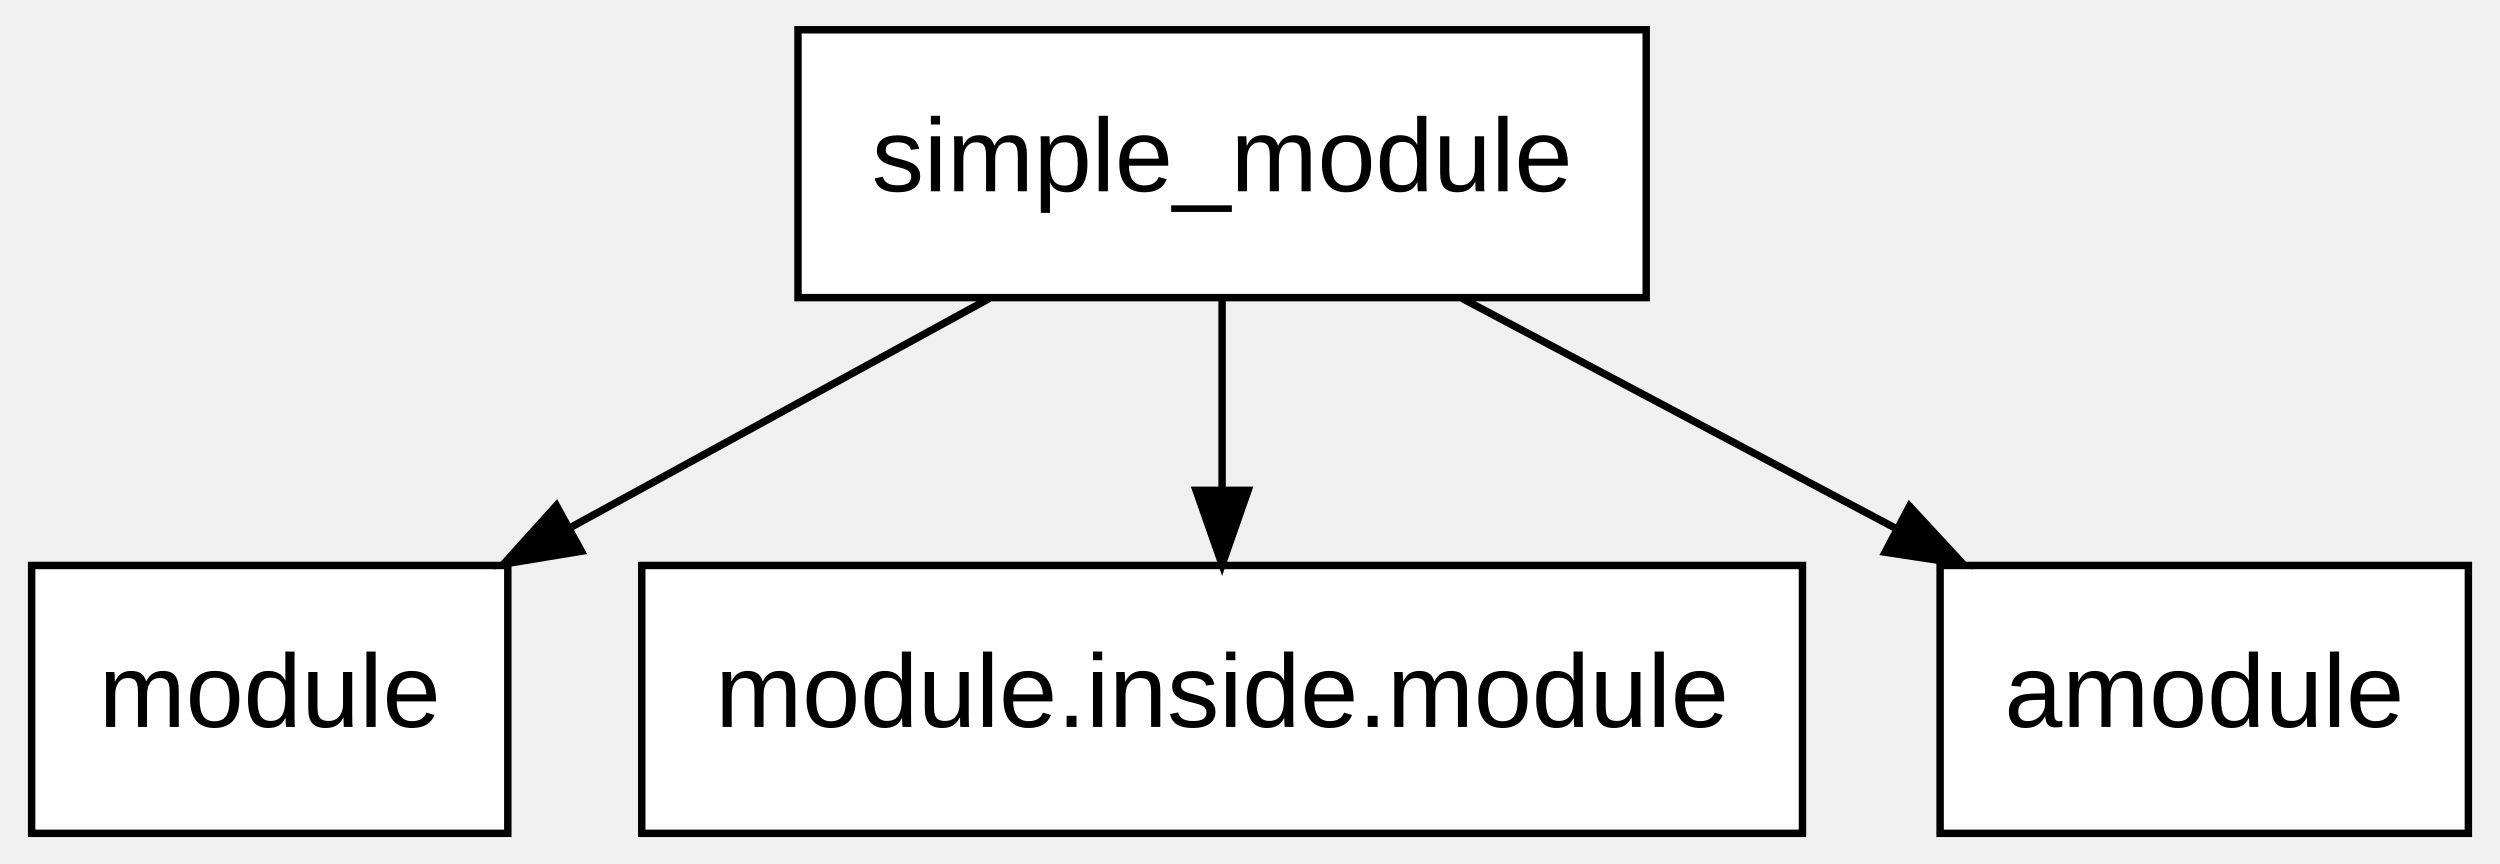
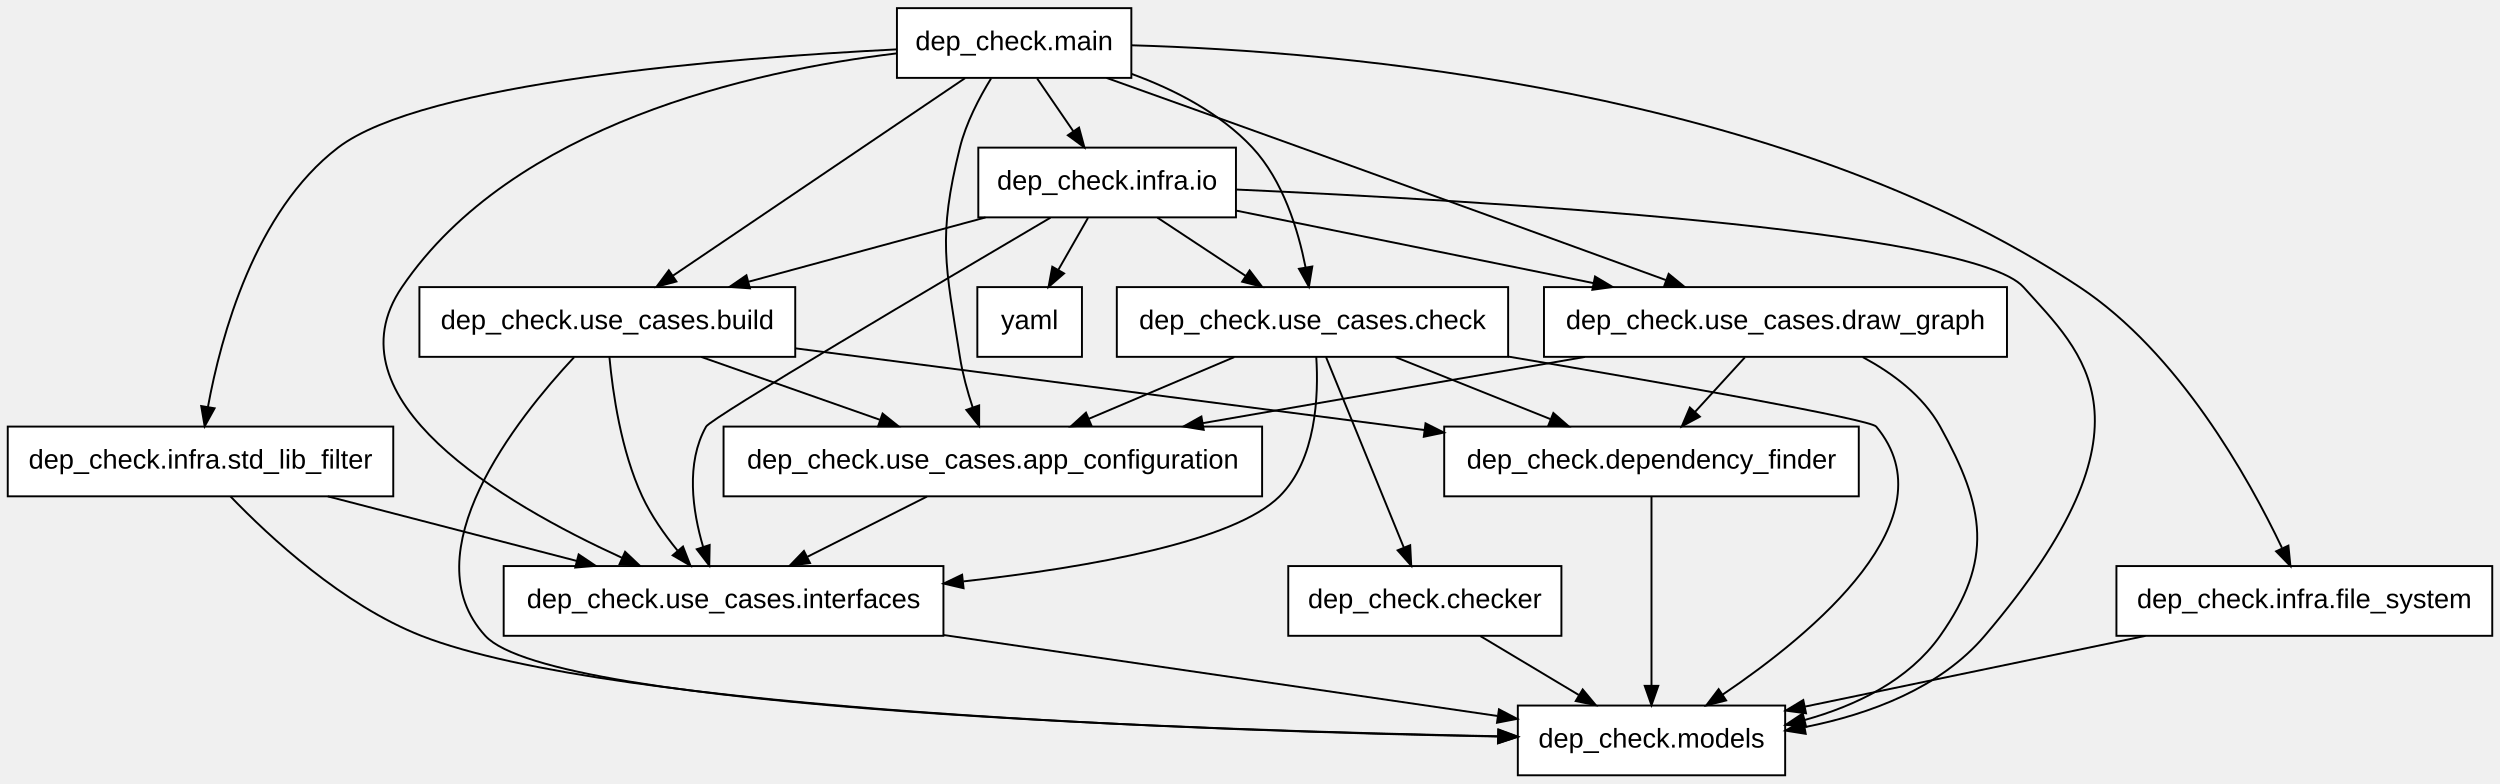
- <svg xmlns="http://www.w3.org/2000/svg" width="336pt" height="116pt" viewBox="0.00 0.00 335.50 116.00">
-   <g id="graph0" class="graph" transform="scale(1 1) rotate(0) translate(4 112)">
+ <svg xmlns="http://www.w3.org/2000/svg" width="1152pt" height="361pt" viewBox="0.00 0.00 1152.00 360.64">
+   <g id="graph0" class="graph" transform="scale(0.892677 0.892677) rotate(0) translate(4 400)">
    <g id="node1" class="node">
-       <polygon fill="white" stroke="black" points="217,-108 103,-108 103,-72 217,-72 217,-108" />
-       <text text-anchor="middle" x="160" y="-86.3" font-family="Arial" font-size="14.00">simple_module</text>
+       <polygon fill="white" stroke="black" points="580,-396 459,-396 459,-360 580,-360 580,-396" />
+       <text text-anchor="middle" x="519.5" y="-374.3" font-family="Arial" font-size="14.00">dep_check.main</text>
    </g>
    <g id="node2" class="node">
-       <polygon fill="white" stroke="black" points="64,-36 0,-36 0,-0 64,-0 64,-36" />
-       <text text-anchor="middle" x="32" y="-14.3" font-family="Arial" font-size="14.00">module</text>
+       <polygon fill="white" stroke="black" points="774.5,-252 572.5,-252 572.5,-216 774.5,-216 774.5,-252" />
+       <text text-anchor="middle" x="673.5" y="-230.3" font-family="Arial" font-size="14.00">dep_check.use_cases.check</text>
    </g>
    <g id="edge1" class="edge">
-       <path fill="none" stroke="black" d="M128.688,-71.876C111.797,-62.639 90.753,-51.131 72.615,-41.212" />
-       <polygon fill="black" stroke="black" points="73.886,-37.917 63.433,-36.19 70.527,-44.059 73.886,-37.917" />
+       <path fill="none" stroke="black" d="M580.036,-362.088C602.185,-353.999 625.866,-341.871 642.5,-324 658.302,-307.023 666.109,-281.56 669.93,-262.213" />
+       <polygon fill="black" stroke="black" points="673.408,-262.638 671.668,-252.187 666.511,-261.442 673.408,-262.638" />
    </g>
    <g id="node3" class="node">
-       <polygon fill="white" stroke="black" points="238,-36 82,-36 82,-0 238,-0 238,-36" />
-       <text text-anchor="middle" x="160" y="-14.3" font-family="Arial" font-size="14.00">module.inside.module</text>
+       <polygon fill="white" stroke="black" points="406.5,-252 212.5,-252 212.5,-216 406.5,-216 406.5,-252" />
+       <text text-anchor="middle" x="309.5" y="-230.3" font-family="Arial" font-size="14.00">dep_check.use_cases.build</text>
    </g>
    <g id="edge2" class="edge">
-       <path fill="none" stroke="black" d="M160,-71.697C160,-63.983 160,-54.712 160,-46.112" />
-       <polygon fill="black" stroke="black" points="163.5,-46.104 160,-36.104 156.5,-46.104 163.5,-46.104" />
+       <path fill="none" stroke="black" d="M494.169,-359.871C456.486,-334.391 385.593,-286.454 343.454,-257.959" />
+       <polygon fill="black" stroke="black" points="345.165,-254.891 334.921,-252.189 341.244,-260.69 345.165,-254.891" />
    </g>
    <g id="node4" class="node">
-       <polygon fill="white" stroke="black" points="327.5,-36 256.5,-36 256.5,-0 327.5,-0 327.5,-36" />
-       <text text-anchor="middle" x="292" y="-14.3" font-family="Arial" font-size="14.00">amodule</text>
+       <polygon fill="white" stroke="black" points="199,-180 0,-180 0,-144 199,-144 199,-180" />
+       <text text-anchor="middle" x="99.5" y="-158.3" font-family="Arial" font-size="14.00">dep_check.infra.std_lib_filter</text>
    </g>
    <g id="edge3" class="edge">
-       <path fill="none" stroke="black" d="M192.291,-71.876C209.869,-62.554 231.809,-50.919 250.629,-40.939" />
-       <polygon fill="black" stroke="black" points="252.39,-43.967 259.585,-36.19 249.111,-37.783 252.39,-43.967" />
+       <path fill="none" stroke="black" d="M458.893,-374.715C371.205,-370.276 214.61,-357.748 170.5,-324 127.55,-291.14 110.049,-226.739 103.339,-190.131" />
+       <polygon fill="black" stroke="black" points="106.772,-189.436 101.654,-180.16 99.87,-190.603 106.772,-189.436" />
+     </g>
+     <g id="node5" class="node">
+       <polygon fill="white" stroke="black" points="1032,-252 793,-252 793,-216 1032,-216 1032,-252" />
+       <text text-anchor="middle" x="912.5" y="-230.3" font-family="Arial" font-size="14.00">dep_check.use_cases.draw_graph</text>
+     </g>
+     <g id="edge4" class="edge">
+       <path fill="none" stroke="black" d="M567.176,-359.989C596.191,-349.621 633.996,-336.084 667.5,-324 732.153,-300.681 806.324,-273.706 855.964,-255.62" />
+       <polygon fill="black" stroke="black" points="857.358,-258.838 865.555,-252.126 854.961,-252.261 857.358,-258.838" />
+     </g>
+     <g id="node6" class="node">
+       <polygon fill="white" stroke="black" points="1282.5,-108 1088.5,-108 1088.5,-72 1282.5,-72 1282.5,-108" />
+       <text text-anchor="middle" x="1185.5" y="-86.3" font-family="Arial" font-size="14.00">dep_check.infra.file_system</text>
+     </g>
+     <g id="edge5" class="edge">
+       <path fill="none" stroke="black" d="M580.239,-376.819C687.754,-373.725 914.792,-354.46 1069.5,-252 1120.56,-218.181 1156.65,-153.685 1173.93,-117.432" />
+       <polygon fill="black" stroke="black" points="1177.27,-118.549 1178.31,-108.005 1170.92,-115.604 1177.27,-118.549" />
+     </g>
+     <g id="node7" class="node">
+       <polygon fill="white" stroke="black" points="647.5,-180 369.5,-180 369.5,-144 647.5,-144 647.5,-180" />
+       <text text-anchor="middle" x="508.5" y="-158.3" font-family="Arial" font-size="14.00">dep_check.use_cases.app_configuration</text>
+     </g>
+     <g id="edge6" class="edge">
+       <path fill="none" stroke="black" d="M507.613,-359.725C501.487,-349.765 494.655,-336.727 491.5,-324 479.95,-277.41 484.081,-263.423 491.5,-216 492.859,-207.312 495.4,-198.104 498.111,-189.843" />
+       <polygon fill="black" stroke="black" points="501.439,-190.93 501.434,-180.335 494.831,-188.62 501.439,-190.93" />
+     </g>
+     <g id="node8" class="node">
+       <polygon fill="white" stroke="black" points="483,-108 256,-108 256,-72 483,-72 483,-108" />
+       <text text-anchor="middle" x="369.5" y="-86.3" font-family="Arial" font-size="14.00">dep_check.use_cases.interfaces</text>
+     </g>
+     <g id="edge7" class="edge">
+       <path fill="none" stroke="black" d="M458.836,-372.642C384.303,-363.659 260.717,-336.164 203.5,-252 164.265,-194.286 254.847,-140.719 317.041,-112.277" />
+       <polygon fill="black" stroke="black" points="318.677,-115.379 326.374,-108.098 315.817,-108.99 318.677,-115.379" />
+     </g>
+     <g id="node9" class="node">
+       <polygon fill="white" stroke="black" points="634,-324 501,-324 501,-288 634,-288 634,-324" />
+       <text text-anchor="middle" x="567.5" y="-302.3" font-family="Arial" font-size="14.00">dep_check.infra.io</text>
+     </g>
+     <g id="edge8" class="edge">
+       <path fill="none" stroke="black" d="M531.365,-359.697C537.003,-351.474 543.854,-341.483 550.069,-332.421" />
+       <polygon fill="black" stroke="black" points="553.003,-334.331 555.771,-324.104 547.229,-330.372 553.003,-334.331" />
+     </g>
+     <g id="edge22" class="edge">
+       <path fill="none" stroke="black" d="M633.136,-215.876C610.48,-206.264 582.027,-194.193 558.03,-184.013" />
+       <polygon fill="black" stroke="black" points="559.305,-180.752 548.732,-180.068 556.571,-187.196 559.305,-180.752" />
+     </g>
+     <g id="edge23" class="edge">
+       <path fill="none" stroke="black" d="M675.455,-215.999C676.74,-195.913 675.467,-162.852 656.5,-144 633.213,-120.855 559.952,-107.561 493.282,-100.076" />
+       <polygon fill="black" stroke="black" points="493.394,-96.567 483.074,-98.968 492.639,-103.527 493.394,-96.567" />
+     </g>
+     <g id="node10" class="node">
+       <polygon fill="white" stroke="black" points="955.5,-180 741.5,-180 741.5,-144 955.5,-144 955.5,-180" />
+       <text text-anchor="middle" x="848.5" y="-158.3" font-family="Arial" font-size="14.00">dep_check.dependency_finder</text>
+     </g>
+     <g id="edge24" class="edge">
+       <path fill="none" stroke="black" d="M716.31,-215.876C740.446,-206.222 770.784,-194.087 796.306,-183.878" />
+       <polygon fill="black" stroke="black" points="797.844,-187.032 805.829,-180.068 795.245,-180.533 797.844,-187.032" />
+     </g>
+     <g id="node11" class="node">
+       <polygon fill="white" stroke="black" points="917.5,-36 779.5,-36 779.5,-0 917.5,-0 917.5,-36" />
+       <text text-anchor="middle" x="848.5" y="-14.3" font-family="Arial" font-size="14.00">dep_check.models</text>
+     </g>
+     <g id="edge21" class="edge">
+       <path fill="none" stroke="black" d="M774.578,-216.134C857.349,-202.084 961.344,-183.783 964.5,-180 1003.77,-132.933 932.418,-73.519 885.244,-41.657" />
+       <polygon fill="black" stroke="black" points="887.021,-38.636 876.749,-36.038 883.159,-44.474 887.021,-38.636" />
+     </g>
+     <g id="node12" class="node">
+       <polygon fill="white" stroke="black" points="802,-108 661,-108 661,-72 802,-72 802,-108" />
+       <text text-anchor="middle" x="731.5" y="-86.3" font-family="Arial" font-size="14.00">dep_check.checker</text>
+     </g>
+     <g id="edge20" class="edge">
+       <path fill="none" stroke="black" d="M680.496,-215.871C690.468,-191.457 708.861,-146.426 720.621,-117.635" />
+       <polygon fill="black" stroke="black" points="723.938,-118.77 724.479,-108.189 717.458,-116.123 723.938,-118.77" />
+     </g>
+     <g id="edge16" class="edge">
+       <path fill="none" stroke="black" d="M357.926,-215.966C385.731,-206.185 420.836,-193.836 450.154,-183.524" />
+       <polygon fill="black" stroke="black" points="451.584,-186.731 459.856,-180.111 449.262,-180.127 451.584,-186.731" />
+     </g>
+     <g id="edge18" class="edge">
+       <path fill="none" stroke="black" d="M310.583,-215.863C312.285,-197.378 316.609,-167.447 327.5,-144 332.1,-134.098 338.9,-124.395 345.696,-116.055" />
+       <polygon fill="black" stroke="black" points="348.565,-118.084 352.407,-108.211 343.247,-113.533 348.565,-118.084" />
+     </g>
+     <g id="edge15" class="edge">
+       <path fill="none" stroke="black" d="M406.797,-220.364C497.878,-208.535 634.113,-190.842 731.174,-178.237" />
+       <polygon fill="black" stroke="black" points="731.862,-181.677 741.328,-176.918 730.961,-174.736 731.862,-181.677" />
+     </g>
+     <g id="edge17" class="edge">
+       <path fill="none" stroke="black" d="M292.358,-215.812C262.476,-183.812 207.578,-114.499 246.5,-72 281.113,-34.206 613.563,-23.23 769.055,-20.15" />
+       <polygon fill="black" stroke="black" points="769.556,-23.642 779.487,-19.95 769.422,-16.643 769.556,-23.642" />
+     </g>
+     <g id="edge26" class="edge">
+       <path fill="none" stroke="black" d="M165.204,-143.966C203.995,-133.909 253.259,-121.136 293.691,-110.654" />
+       <polygon fill="black" stroke="black" points="294.7,-114.008 303.501,-108.111 292.943,-107.233 294.7,-114.008" />
+     </g>
+     <g id="edge25" class="edge">
+       <path fill="none" stroke="black" d="M114.924,-143.993C135.209,-122.911 173.05,-87.832 213.5,-72 312.656,-33.191 621.755,-22.779 768.986,-20.002" />
+       <polygon fill="black" stroke="black" points="769.367,-23.495 779.302,-19.814 769.24,-16.497 769.367,-23.495" />
+     </g>
+     <g id="edge13" class="edge">
+       <path fill="none" stroke="black" d="M814.187,-215.966C754.561,-205.634 678.398,-192.438 617.012,-181.802" />
+       <polygon fill="black" stroke="black" points="617.354,-178.309 606.903,-180.05 616.159,-185.206 617.354,-178.309" />
+     </g>
+     <g id="edge12" class="edge">
+       <path fill="none" stroke="black" d="M896.68,-215.697C888.93,-207.22 879.461,-196.864 870.976,-187.583" />
+       <polygon fill="black" stroke="black" points="873.469,-185.123 864.138,-180.104 868.303,-189.846 873.469,-185.123" />
+     </g>
+     <g id="edge14" class="edge">
+       <path fill="none" stroke="black" d="M957.531,-215.86C973.05,-207.527 988.724,-195.814 997.5,-180 1020.79,-138.029 1025.18,-111.218 997.5,-72 981.286,-49.024 954.196,-35.949 927.528,-28.53" />
+       <polygon fill="black" stroke="black" points="928.297,-25.115 917.743,-26.045 926.574,-31.899 928.297,-25.115" />
+     </g>
+     <g id="edge27" class="edge">
+       <path fill="none" stroke="black" d="M1103.49,-71.966C1050.05,-60.864 980.672,-46.454 927.781,-35.468" />
+       <polygon fill="black" stroke="black" points="928.271,-31.995 917.768,-33.388 926.847,-38.849 928.271,-31.995" />
+     </g>
+     <g id="edge11" class="edge">
+       <path fill="none" stroke="black" d="M474.497,-143.876C455.902,-134.512 432.673,-122.814 412.794,-112.803" />
+       <polygon fill="black" stroke="black" points="414.14,-109.562 403.634,-108.19 410.991,-115.814 414.14,-109.562" />
+     </g>
+     <g id="edge19" class="edge">
+       <path fill="none" stroke="black" d="M483.016,-72.411C571.051,-59.546 690.834,-42.041 768.896,-30.633" />
+       <polygon fill="black" stroke="black" points="769.762,-34.044 779.151,-29.134 768.75,-27.117 769.762,-34.044" />
+     </g>
+     <g id="edge28" class="edge">
+       <path fill="none" stroke="black" d="M593.431,-287.876C607.162,-278.808 624.206,-267.552 639.036,-257.759" />
+       <polygon fill="black" stroke="black" points="641.054,-260.621 647.47,-252.19 637.196,-254.78 641.054,-260.621" />
+     </g>
+     <g id="edge30" class="edge">
+       <path fill="none" stroke="black" d="M504.716,-287.966C467.884,-277.972 421.171,-265.298 382.676,-254.854" />
+       <polygon fill="black" stroke="black" points="383.133,-251.352 372.566,-252.111 381.3,-258.107 383.133,-251.352" />
+     </g>
+     <g id="edge31" class="edge">
+       <path fill="none" stroke="black" d="M634.019,-291.503C686.402,-280.875 760.073,-265.927 818.485,-254.076" />
+       <polygon fill="black" stroke="black" points="819.358,-257.47 828.462,-252.051 817.966,-250.61 819.358,-257.47" />
+     </g>
+     <g id="edge32" class="edge">
+       <path fill="none" stroke="black" d="M538.27,-287.85C481.803,-254.65 363.015,-184.456 360.5,-180 349.874,-161.17 353.467,-136.5 358.956,-117.909" />
+       <polygon fill="black" stroke="black" points="362.323,-118.876 362.123,-108.283 355.673,-116.689 362.323,-118.876" />
+     </g>
+     <g id="edge29" class="edge">
+       <path fill="none" stroke="black" d="M634.028,-302.372C757.916,-296.791 1013.89,-281.759 1040.5,-252 1070.82,-218.091 1114.08,-181.996 1020.5,-72 997.563,-45.04 961.246,-31.562 927.882,-24.913" />
+       <polygon fill="black" stroke="black" points="928.104,-21.397 917.641,-23.062 926.858,-28.285 928.104,-21.397" />
+     </g>
+     <g id="node13" class="node">
+       <polygon fill="white" stroke="black" points="554.5,-252 500.5,-252 500.5,-216 554.5,-216 554.5,-252" />
+       <text text-anchor="middle" x="527.5" y="-230.3" font-family="Arial" font-size="14.00">yaml</text>
+     </g>
+     <g id="edge33" class="edge">
+       <path fill="none" stroke="black" d="M557.612,-287.697C553.011,-279.644 547.44,-269.894 542.347,-260.982" />
+       <polygon fill="black" stroke="black" points="545.274,-259.05 537.274,-252.104 539.196,-262.523 545.274,-259.05" />
+     </g>
+     <g id="edge9" class="edge">
+       <path fill="none" stroke="black" d="M848.5,-143.871C848.5,-119.67 848.5,-75.211 848.5,-46.393" />
+       <polygon fill="black" stroke="black" points="852,-46.189 848.5,-36.189 845,-46.189 852,-46.189" />
+     </g>
+     <g id="edge10" class="edge">
+       <path fill="none" stroke="black" d="M760.121,-71.876C775.419,-62.724 794.443,-51.342 810.918,-41.485" />
+       <polygon fill="black" stroke="black" points="812.984,-44.328 819.769,-36.19 809.39,-38.321 812.984,-44.328" />
    </g>
  </g>
</svg>
